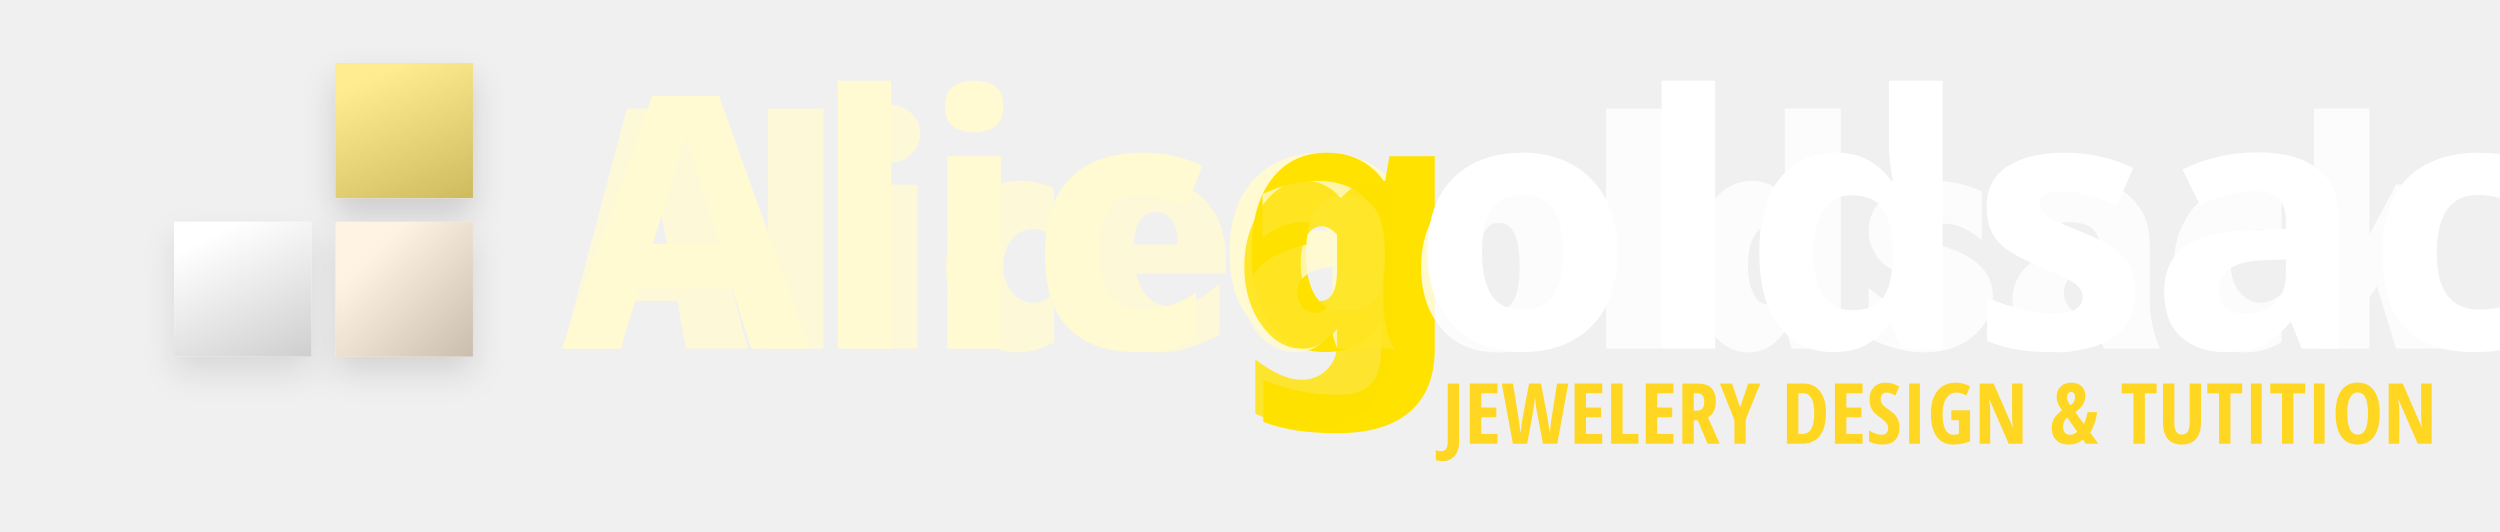
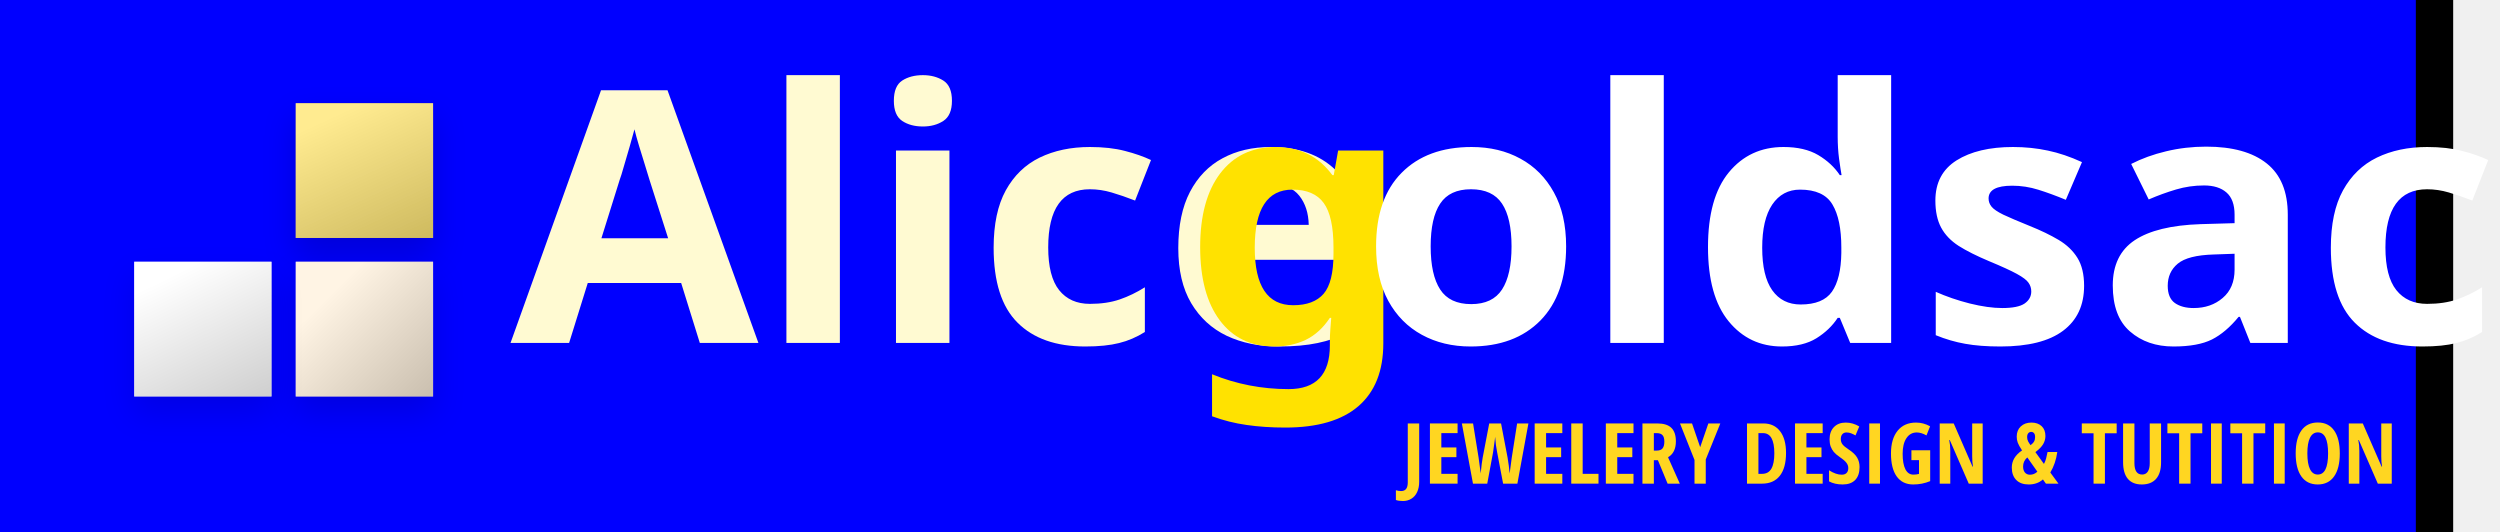
<svg xmlns="http://www.w3.org/2000/svg" xmlns:xlink="http://www.w3.org/1999/xlink" width="315px" height="67px" viewBox="0 0 315 67" version="1.1" id="svg2">
  <defs id="defs8">
    <linearGradient x1="28.5" y1="0" x2="49.715" y2="45.162" id="linearGradient-1" gradientUnits="userSpaceOnUse">
      <stop stop-color="#FFFFFF" stop-opacity="0.5" offset="0%" id="stop11" />
      <stop stop-color="#000000" stop-opacity="0.5" offset="100%" id="stop13" />
    </linearGradient>
    <filter x="-50%" y="-50%" width="200%" height="200%" filterUnits="objectBoundingBox" id="filter-2">
      <feOffset dx="0" dy="2" in="SourceAlpha" result="shadowOffsetOuter1" id="feOffset16" />
      <feGaussianBlur stdDeviation="2" in="shadowOffsetOuter1" result="shadowBlurOuter1" id="feGaussianBlur18" />
      <feColorMatrix values="0 0 0 0 0   0 0 0 0 0   0 0 0 0 0  0 0 0 0.155 0" in="shadowBlurOuter1" type="matrix" result="shadowMatrixOuter1" id="feColorMatrix20" />
      <feMerge id="feMerge22">
        <feMergeNode in="shadowMatrixOuter1" id="feMergeNode24" />
        <feMergeNode in="SourceGraphic" id="feMergeNode26" />
      </feMerge>
    </filter>
    <rect id="path-3" x="20" y="0" width="17" height="17" />
    <linearGradient x1="28.5" y1="20" x2="59.321" y2="50.319" id="linearGradient-4" gradientUnits="userSpaceOnUse">
      <stop stop-color="#FFFFFF" stop-opacity="0.5" offset="0%" id="stop30" />
      <stop stop-color="#000000" stop-opacity="0.5" offset="100%" id="stop32" />
    </linearGradient>
    <filter x="-50%" y="-50%" width="200%" height="200%" filterUnits="objectBoundingBox" id="filter-5">
      <feOffset dx="0" dy="2" in="SourceAlpha" result="shadowOffsetOuter1" id="feOffset35" />
      <feGaussianBlur stdDeviation="2" in="shadowOffsetOuter1" result="shadowBlurOuter1" id="feGaussianBlur37" />
      <feColorMatrix values="0 0 0 0 0   0 0 0 0 0   0 0 0 0 0  0 0 0 0.119 0" in="shadowBlurOuter1" type="matrix" result="shadowMatrixOuter1" id="feColorMatrix39" />
      <feMerge id="feMerge41">
        <feMergeNode in="shadowMatrixOuter1" id="feMergeNode43" />
        <feMergeNode in="SourceGraphic" id="feMergeNode45" />
      </feMerge>
    </filter>
    <rect id="path-6" x="20" y="20" width="17" height="17" />
    <linearGradient x1="8.5" y1="20" x2="31.071" y2="65.022" id="linearGradient-7" gradientUnits="userSpaceOnUse">
      <stop stop-color="#FFFFFF" stop-opacity="0.5" offset="0%" id="stop49" />
      <stop stop-color="#000000" stop-opacity="0.5" offset="100%" id="stop51" />
    </linearGradient>
    <filter x="-50%" y="-50%" width="200%" height="200%" filterUnits="objectBoundingBox" id="filter-8">
      <feOffset dx="0" dy="2" in="SourceAlpha" result="shadowOffsetOuter1" id="feOffset54" />
      <feGaussianBlur stdDeviation="2" in="shadowOffsetOuter1" result="shadowBlurOuter1" id="feGaussianBlur56" />
      <feColorMatrix values="0 0 0 0 0   0 0 0 0 0   0 0 0 0 0  0 0 0 0.099 0" in="shadowBlurOuter1" type="matrix" result="shadowMatrixOuter1" id="feColorMatrix58" />
      <feMerge id="feMerge60">
        <feMergeNode in="shadowMatrixOuter1" id="feMergeNode62" />
        <feMergeNode in="SourceGraphic" id="feMergeNode64" />
      </feMerge>
    </filter>
    <rect id="path-9" x="0" y="20" width="17" height="17" />
  </defs>
  <g id="Page-1" stroke="none" stroke-width="1" fill="none" fill-rule="evenodd">
-     <g id="Artboard-1" transform="matrix(1.017749,0,0,0.9986215,-2.486432,-0.01311451)">
-       <text id="Alicegoldsack" font-size="44.47" font-style="condensed" font-weight="bold" style="font-weight:bold;font-size:44.47px;font-family:'Abadi MT Condensed Extra Bold'">
-         <tspan x="72" y="44" id="tspan70" style="fill:#fffad2">Alice</tspan>
-         <tspan x="155.381" y="44" id="tspan72" style="fill:#ffe200">g</tspan>
-         <tspan x="177.16" y="44" id="tspan74" style="fill:#ffffff">oldsack</tspan>
-       </text>
-       <g style="font-weight:bold;font-size:44.47px;font-family:'Abadi MT Condensed Extra Bold';fill:#fffad2;fill-opacity:0.802" id="Alicegoldsack-Copy">
-         <path d="m 80.056,13.709 7.014,0 L 95.038,44 l -7.687,0 -1.064,-6.015 -5.776,0 L 79.383,44 72.152,44 80.056,13.709 Z m 3.366,8.273 -1.933,10.575 3.822,0 -1.889,-10.575 z" id="path3433" />
-         <path d="m 97.514,13.709 6.905,0 0,30.291 -6.905,0 0,-30.291 z" id="path3435" />
-         <path d="m 112.648,13.21 q 1.411,0 2.562,1.021 1.151,1.021 1.151,2.649 0,1.542 -1.107,2.606 -1.086,1.064 -2.606,1.064 -1.563,0 -2.649,-1.086 -1.064,-1.107 -1.064,-2.606 0,-1.52 1.107,-2.584 1.107,-1.064 2.606,-1.064 z m -3.474,10.097 6.883,0 0,20.693 -6.883,0 0,-20.693 z" id="path3437" />
-         <path d="m 132.929,43.197 q -2.237,1.281 -4.386,1.281 -3.778,0 -6.384,-3.105 -2.584,-3.127 -2.584,-7.687 0,-4.538 2.649,-7.687 2.671,-3.17 6.666,-3.17 1.759,0 4.039,0.869 l 0,6.232 q -1.411,-1.021 -2.519,-1.021 -1.585,0 -2.671,1.303 -1.086,1.303 -1.086,3.301 0,1.998 1.086,3.366 1.107,1.346 2.584,1.346 1.281,0 2.606,-1.151 l 0,6.123 z" id="path3439" />
-         <path d="m 153.405,42.241 q -3.974,2.237 -7.404,2.237 -4.473,0 -7.274,-3.018 -2.779,-3.018 -2.779,-7.73 0,-4.56 2.627,-7.73 2.649,-3.17 7.057,-3.17 3.909,0 6.254,2.714 2.345,2.714 2.345,7.274 l 0,1.715 -11.118,0 q 0.478,2.085 1.629,3.127 1.151,1.042 2.975,1.042 1.411,0 2.584,-0.63 1.173,-0.63 3.105,-2.258 l 0,6.427 z m -5.211,-11.378 0,-0.695 q 0,-1.411 -0.738,-2.41 -0.738,-0.999 -1.846,-0.999 -1.303,0 -2.019,1.021 -0.695,1.021 -0.803,3.083 l 5.407,0 z" id="path3441" />
-         <path d="m 158.747,24.501 q 3.539,-1.672 6.71,-1.672 2.345,0 4.082,0.825 1.759,0.825 2.953,2.671 1.194,1.846 1.194,4.712 l 0,6.948 q 0,3.018 1.238,6.015 l -6.905,0 q -0.391,-0.869 -0.63,-1.976 -1.021,1.216 -2.15,1.846 -1.107,0.608 -2.345,0.608 -2.41,0 -4.321,-1.911 -1.889,-1.933 -1.889,-4.69 0,-6.21 10.705,-7.578 -0.239,-1.129 -1.173,-1.694 -0.934,-0.565 -2.562,-0.565 -2.389,0 -4.907,1.954 l 0,-5.494 z m 8.642,9.228 q -4.343,0.391 -4.343,3.235 0,1.064 0.651,1.802 0.651,0.738 1.542,0.738 1.042,0 1.585,-0.89 0.565,-0.89 0.565,-2.237 l 0,-2.649 z" id="path3443" />
-         <path d="m 167.975,41.503 q -0.89,1.238 -1.976,1.867 Q 164.914,44 163.611,44 q -2.91,0 -5.016,-3.04 -2.106,-3.04 -2.106,-7.318 0,-4.169 2.128,-7.491 2.128,-3.322 5.45,-3.322 1.259,0 2.345,0.543 1.086,0.521 1.998,1.607 l 1.867,-1.672 4.603,0 0,19.868 q 0,4.625 -2.562,7.774 -2.562,3.17 -7.274,3.17 -3.453,0 -7.187,-1.933 l 0,-6.818 q 3.279,2.562 5.711,2.562 1.889,0 3.149,-1.281 1.259,-1.259 1.259,-3.192 l 0,-1.954 z m 0,-11.877 q -0.478,-0.543 -0.955,-0.803 -0.478,-0.261 -0.955,-0.261 -1.194,0 -1.889,1.303 -0.695,1.281 -0.695,3.366 0,2.128 0.673,3.453 0.673,1.303 1.759,1.303 1.042,0 1.542,-0.999 0.521,-0.999 0.521,-2.975 l 0,-4.386 z" style="fill:#ffe200" id="path3445" />
-         <path d="m 187.952,22.829 q 4.278,0 7.014,2.823 2.736,2.823 2.736,7.904 0,4.82 -2.627,7.882 -2.627,3.04 -7.144,3.04 -4.516,0 -7.035,-3.018 -2.519,-3.018 -2.519,-7.687 0,-4.864 2.627,-7.904 2.649,-3.04 6.948,-3.04 z m 0.065,5.298 q -1.281,0 -1.933,1.39 -0.651,1.368 -0.651,4.126 0,2.714 0.63,4.082 0.651,1.368 1.933,1.368 1.303,0 1.933,-1.346 0.651,-1.368 0.651,-4.082 0,-2.779 -0.651,-4.147 -0.63,-1.39 -1.911,-1.39 z" style="fill:#ffffff" id="path3447" />
-         <path d="m 201.284,13.709 6.905,0 0,30.291 -6.905,0 0,-30.291 z" style="fill:#ffffff" id="path3449" />
-         <path d="m 223.411,13.709 6.927,0 0,30.291 -6.102,0 -0.63,-2.41 q -0.977,1.433 -2.128,2.171 -1.151,0.717 -2.475,0.717 -3.149,0 -5.124,-3.214 -1.976,-3.235 -1.976,-7.47 0,-4.408 2.106,-7.687 2.128,-3.279 5.407,-3.279 0.999,0 1.998,0.434 0.999,0.413 1.998,1.281 l 0,-10.835 z m 0,16.025 q -0.456,-0.608 -0.934,-0.912 -0.478,-0.304 -0.999,-0.304 -1.194,0 -1.911,1.368 -0.717,1.368 -0.717,3.626 0,2.171 0.673,3.561 0.695,1.368 1.824,1.368 0.977,0 1.52,-0.999 0.543,-1.021 0.543,-2.432 l 0,-5.276 z" style="fill:#ffffff" id="path3451" />
-         <path d="m 233.79,36.378 q 3.322,2.736 5.754,2.736 0.934,0 1.607,-0.478 0.673,-0.499 0.673,-1.303 0,-0.608 -0.543,-1.021 -0.521,-0.434 -1.976,-0.999 -3.474,-1.346 -4.495,-2.931 -1.021,-1.585 -1.021,-3.149 0,-2.888 2.367,-4.647 2.389,-1.759 5.798,-1.759 2.953,0 5.841,1.346 l 0,6.145 q -2.41,-2.085 -4.625,-2.085 -0.999,0 -1.498,0.326 -0.499,0.326 -0.499,0.999 0,0.912 2.15,1.607 5.841,1.933 5.841,6.188 0,2.997 -2.41,5.059 -2.389,2.063 -6.167,2.063 -3.17,0 -6.796,-1.802 l 0,-6.297 z" style="fill:#ffffff" id="path3453" />
-         <path d="m 253.658,24.501 q 3.539,-1.672 6.71,-1.672 2.345,0 4.082,0.825 1.759,0.825 2.953,2.671 1.194,1.846 1.194,4.712 l 0,6.948 q 0,3.018 1.238,6.015 l -6.905,0 q -0.391,-0.869 -0.63,-1.976 -1.021,1.216 -2.15,1.846 -1.107,0.608 -2.345,0.608 -2.41,0 -4.321,-1.911 -1.889,-1.933 -1.889,-4.69 0,-6.21 10.705,-7.578 -0.239,-1.129 -1.173,-1.694 -0.934,-0.565 -2.562,-0.565 -2.389,0 -4.907,1.954 l 0,-5.494 z m 8.642,9.228 q -4.343,0.391 -4.343,3.235 0,1.064 0.651,1.802 0.651,0.738 1.542,0.738 1.042,0 1.585,-0.89 0.565,-0.89 0.565,-2.237 l 0,-2.649 z" style="fill:#ffffff" id="path3455" />
-         <path d="m 284.904,43.197 q -2.237,1.281 -4.386,1.281 -3.778,0 -6.384,-3.105 -2.584,-3.127 -2.584,-7.687 0,-4.538 2.649,-7.687 2.671,-3.17 6.666,-3.17 1.759,0 4.039,0.869 l 0,6.232 q -1.411,-1.021 -2.519,-1.021 -1.585,0 -2.671,1.303 -1.086,1.303 -1.086,3.301 0,1.998 1.086,3.366 1.107,1.346 2.584,1.346 1.281,0 2.606,-1.151 l 0,6.123 z" style="fill:#ffffff" id="path3457" />
-         <path d="m 288.922,13.709 6.862,0 0,15.873 3.301,-6.275 6.427,0 -3.974,5.776 L 306.358,44 l -7.274,0 -2.345,-7.86 -0.955,1.368 0,6.492 -6.862,0 0,-30.291 z" style="fill:#ffffff" id="path3459" />
+     <rect style="fill:#0000ff;fill-rule:evenodd;stroke:#000000;stroke-width:4.705px;stroke-linecap:butt;stroke-linejoin:miter;stroke-opacity:1" id="rect8183" width="480.572" height="88.265" x="-173.824" y="-14.495" />
+     <text style="font-weight:bold;font-size:44.832px;font-family:'Abadi MT Condensed Extra Bold'" font-weight="bold" font-style="condensed" font-size="44.47" id="Alicegoldsack" transform="scale(1.009531,0.9905587)" x="-8.869" y="-0.739">
+       <tspan style="fill:#fffad2" id="tspan70" y="43.62" x="63.718">Alice</tspan>
+       <tspan style="fill:#ffe200" id="tspan72" y="43.62" x="147.778">g</tspan>
+       <tspan style="fill:#ffffff" id="tspan74" y="43.62" x="169.734">oldsack</tspan>
+     </text>
+     <g id="JEWELERY-DESIGN-&amp;-TU" style="font-weight:bold;font-size:10.64px;font-family:'Open Sans Condensed';fill:#ffd621" transform="matrix(1.017749,0,0,0.9986215,-7.516014,5.016468)">
+       <path id="path8133" d="m 181.073,58.192 q -0.551,0 -0.873,-0.13 l 0,-1.231 q 0.338,0.104 0.639,0.104 0.431,0 0.629,-0.275 0.203,-0.275 0.203,-0.821 l 0,-7.434 1.413,0 0,7.362 q 0,0.748 -0.255,1.299 -0.249,0.551 -0.712,0.836 -0.457,0.291 -1.044,0.291 z" />
+       <path id="path8135" d="m 187.837,56 -3.424,0 0,-7.596 3.424,0 0,1.221 -2.011,0 0,1.808 1.865,0 0,1.226 -1.865,0 0,2.104 2.011,0 0,1.236 z" />
+       <path id="path8137" d="m 195.24,56 -1.766,0 -0.743,-3.98 q -0.171,-0.816 -0.244,-1.927 l -0.042,0.384 -0.213,1.564 L 191.51,56 l -1.766,0 -1.377,-7.596 1.387,0 0.681,4.286 q 0.099,0.644 0.265,2.021 0.13,-1.392 0.244,-1.99 l 0.81,-4.317 1.465,0 0.81,4.317 q 0.161,0.961 0.255,2 0.182,-1.538 0.265,-2.031 l 0.66,-4.286 1.398,0 L 195.24,56 Z" />
+       <path id="path8139" d="m 200.805,56 -3.424,0 0,-7.596 3.424,0 0,1.221 -2.011,0 0,1.808 1.865,0 0,1.226 -1.865,0 0,2.104 2.011,0 0,1.236 z" />
+       <path id="path8141" d="m 201.911,56 0,-7.596 1.413,0 0,6.359 1.959,0 0,1.236 -3.372,0 z" />
+       <path id="path8143" d="m 209.616,56 -3.424,0 0,-7.596 3.424,0 0,1.221 -2.011,0 0,1.808 1.865,0 0,1.226 -1.865,0 0,2.104 2.011,0 0,1.236 z" />
+       <path id="path8145" d="m 212.136,53.044 0,2.956 -1.413,0 0,-7.596 1.85,0 q 1.174,0 1.73,0.556 0.561,0.556 0.561,1.699 0,1.439 -0.972,2.011 L 215.351,56 l -1.512,0 -1.2,-2.956 -0.504,0 z m 0,-1.216 0.364,0 q 0.499,0 0.717,-0.281 0.218,-0.286 0.218,-0.847 0,-0.582 -0.234,-0.826 -0.229,-0.249 -0.712,-0.249 l -0.353,0 0,2.203 z" />
+       <path id="path8147" d="m 217.871,51.402 1.013,-2.998 1.481,0 -1.803,4.551 0,3.044 -1.392,0 0,-2.987 -1.798,-4.608 1.491,0 1.008,2.998 z" />
+       <path id="path8149" d="m 228.501,52.129 q 0,1.881 -0.769,2.878 Q 226.968,56 225.529,56 l -1.86,0 0,-7.596 2.031,0 q 1.325,0 2.063,0.982 0.738,0.977 0.738,2.743 z m -1.45,0.042 q 0,-2.546 -1.403,-2.546 l -0.566,0 0,5.138 0.457,0 q 0.774,0 1.143,-0.644 0.369,-0.649 0.369,-1.948 z" />
+       <path id="path8151" d="m 233.036,56 -3.424,0 0,-7.596 3.424,0 0,1.221 -2.011,0 0,1.808 1.865,0 0,1.226 -1.865,0 0,2.104 2.011,0 0,1.236 z" />
+       <path id="path8153" d="m 237.603,53.906 q 0,1.065 -0.54,1.631 -0.535,0.566 -1.548,0.566 -0.992,0 -1.688,-0.39 l 0,-1.398 q 0.852,0.556 1.564,0.556 0.405,0 0.608,-0.223 0.208,-0.223 0.208,-0.608 0,-0.379 -0.244,-0.691 -0.244,-0.317 -0.805,-0.701 -0.488,-0.338 -0.743,-0.644 -0.249,-0.312 -0.39,-0.696 -0.135,-0.384 -0.135,-0.894 0,-0.977 0.54,-1.548 0.546,-0.571 1.46,-0.571 0.873,0 1.678,0.488 l -0.468,1.133 q -0.249,-0.145 -0.525,-0.26 -0.27,-0.114 -0.582,-0.114 -0.343,0 -0.53,0.229 -0.182,0.223 -0.182,0.613 0,0.384 0.218,0.67 0.223,0.286 0.774,0.649 0.743,0.499 1.034,1.018 0.296,0.52 0.296,1.185 z" />
+       <path id="path8155" d="m 238.803,56 0,-7.596 1.33,0 0,7.596 -1.33,0 z" />
+       <path id="path8157" d="m 244.024,51.787 2.322,0 0,3.896 q -0.987,0.421 -2.099,0.421 -1.325,0 -2.042,-1.008 -0.712,-1.008 -0.712,-2.904 0,-1.829 0.816,-2.863 0.821,-1.034 2.291,-1.034 0.909,0 1.735,0.468 l -0.447,1.153 q -0.644,-0.374 -1.205,-0.374 -0.805,0 -1.278,0.722 -0.468,0.717 -0.468,1.959 0,1.278 0.338,1.959 0.343,0.681 0.992,0.681 0.343,0 0.696,-0.088 l 0,-1.74 -0.94,0 0,-1.247 z" />
+       <path id="path8159" d="m 252.846,56 -1.725,0 -2.348,-5.502 -0.068,0 q 0.13,0.629 0.13,1.351 l 0,4.151 -1.309,0 0,-7.596 1.735,0 2.328,5.445 0.057,0 q -0.099,-0.546 -0.099,-1.299 l 0,-4.146 1.299,0 0,7.596 z" />
+       <path id="path8161" d="m 260.675,56 -0.369,-0.53 q -0.707,0.634 -1.756,0.634 -0.998,0 -1.548,-0.566 -0.551,-0.566 -0.551,-1.569 0,-1.288 1.268,-2.161 -0.4,-0.618 -0.53,-0.977 -0.13,-0.358 -0.13,-0.759 0,-0.81 0.504,-1.294 0.504,-0.483 1.325,-0.483 0.79,0 1.257,0.452 0.468,0.447 0.468,1.242 0,0.546 -0.286,1.039 -0.286,0.488 -0.956,0.992 l 1.06,1.491 q 0.177,-0.322 0.275,-0.717 0.099,-0.395 0.171,-0.784 l 1.205,0 q -0.197,1.455 -0.862,2.587 L 262.229,56 l -1.553,0 z m -2.826,-2.161 q 0,0.483 0.229,0.759 0.229,0.275 0.623,0.275 0.52,0 0.914,-0.384 l -1.247,-1.798 q -0.52,0.468 -0.52,1.148 z m 1.486,-3.725 q 0,-0.338 -0.14,-0.488 -0.135,-0.156 -0.327,-0.156 -0.239,0 -0.379,0.171 -0.14,0.166 -0.14,0.488 0,0.286 0.119,0.53 0.125,0.239 0.307,0.488 0.317,-0.244 0.436,-0.473 0.125,-0.229 0.125,-0.561 z" />
+       <path id="path8163" d="m 267.98,56 -1.408,0 0,-6.354 -1.455,0 0,-1.242 4.317,0 0,1.242 -1.455,0 0,6.354 z" />
+       <path id="path8165" d="m 274.931,48.404 0,4.915 q 0,1.356 -0.613,2.073 -0.613,0.712 -1.772,0.712 -1.133,0 -1.725,-0.707 -0.592,-0.712 -0.592,-2.099 l 0,-4.894 1.403,0 0,4.998 q 0,1.449 0.961,1.449 0.447,0 0.691,-0.369 0.244,-0.369 0.244,-1.049 l 0,-5.029 1.403,0 z" />
+       <path id="path8167" d="m 278.578,56 -1.408,0 0,-6.354 -1.455,0 0,-1.242 4.317,0 0,1.242 -1.455,0 0,6.354 z" />
+       <path id="path8169" d="m 281.114,56 0,-7.596 1.33,0 0,7.596 -1.33,0 z" />
+       <path id="path8171" d="m 286.371,56 -1.408,0 0,-6.354 -1.455,0 0,-1.242 4.317,0 0,1.242 -1.455,0 0,6.354 z" />
+       <path id="path8173" d="m 288.907,56 0,-7.596 1.33,0 0,7.596 -1.33,0 z" />
+       <path id="path8175" d="m 297.058,52.192 q 0,1.886 -0.707,2.899 -0.707,1.013 -2.021,1.013 -1.32,0 -2.026,-1.008 -0.707,-1.013 -0.707,-2.915 0,-1.886 0.707,-2.889 0.707,-1.008 2.037,-1.008 1.314,0 2.016,1.013 0.701,1.008 0.701,2.894 z m -4.016,0 q 0,1.299 0.327,1.979 0.327,0.681 0.961,0.681 1.278,0 1.278,-2.66 0,-2.66 -1.268,-2.66 -0.644,0 -0.972,0.681 -0.327,0.675 -0.327,1.979 z" />
+       <path id="path8177" d="m 303.49,56 -1.725,0 -2.348,-5.502 -0.068,0 q 0.13,0.629 0.13,1.351 l 0,4.151 -1.309,0 0,-7.596 1.735,0 2.328,5.445 0.057,0 q -0.099,-0.546 -0.099,-1.299 l 0,-4.146 1.299,0 0,7.596 z" />
+     </g>
+     <g transform="matrix(1.017749,0,0,0.9986215,16.90995,13.00544)" id="Rectangle-1-+-Rectangle-1-Copy-+-Rectangle-1-Copy-2">
+       <g style="filter:url(#filter-2)" id="Rectangle-1">
+         <use height="100%" width="100%" y="0" x="0" style="fill:#ffd621" id="use88" xlink:href="#path-3" />
+         <use height="100%" width="100%" y="0" x="0" style="fill:url(#linearGradient-1)" id="use90" xlink:href="#path-3" />
      </g>
-       <g style="font-weight:bold;font-size:10.64px;font-family:'Open Sans Condensed';fill:#ffd621" id="JEWELERY-DESIGN-&amp;-TU">
-         <path d="m 181.073,58.192 q -0.551,0 -0.873,-0.13 l 0,-1.231 q 0.338,0.104 0.639,0.104 0.431,0 0.629,-0.275 0.203,-0.275 0.203,-0.821 l 0,-7.434 1.413,0 0,7.362 q 0,0.748 -0.255,1.299 -0.249,0.551 -0.712,0.836 -0.457,0.291 -1.044,0.291 z" id="path8133" />
-         <path d="m 187.837,56 -3.424,0 0,-7.596 3.424,0 0,1.221 -2.011,0 0,1.808 1.865,0 0,1.226 -1.865,0 0,2.104 2.011,0 0,1.236 z" id="path8135" />
-         <path d="m 195.24,56 -1.766,0 -0.743,-3.98 q -0.171,-0.816 -0.244,-1.927 l -0.042,0.384 -0.213,1.564 L 191.51,56 l -1.766,0 -1.377,-7.596 1.387,0 0.681,4.286 q 0.099,0.644 0.265,2.021 0.13,-1.392 0.244,-1.99 l 0.81,-4.317 1.465,0 0.81,4.317 q 0.161,0.961 0.255,2 0.182,-1.538 0.265,-2.031 l 0.66,-4.286 1.398,0 L 195.24,56 Z" id="path8137" />
-         <path d="m 200.805,56 -3.424,0 0,-7.596 3.424,0 0,1.221 -2.011,0 0,1.808 1.865,0 0,1.226 -1.865,0 0,2.104 2.011,0 0,1.236 z" id="path8139" />
-         <path d="m 201.911,56 0,-7.596 1.413,0 0,6.359 1.959,0 0,1.236 -3.372,0 z" id="path8141" />
-         <path d="m 209.616,56 -3.424,0 0,-7.596 3.424,0 0,1.221 -2.011,0 0,1.808 1.865,0 0,1.226 -1.865,0 0,2.104 2.011,0 0,1.236 z" id="path8143" />
-         <path d="m 212.136,53.044 0,2.956 -1.413,0 0,-7.596 1.85,0 q 1.174,0 1.73,0.556 0.561,0.556 0.561,1.699 0,1.439 -0.972,2.011 L 215.351,56 l -1.512,0 -1.2,-2.956 -0.504,0 z m 0,-1.216 0.364,0 q 0.499,0 0.717,-0.281 0.218,-0.286 0.218,-0.847 0,-0.582 -0.234,-0.826 -0.229,-0.249 -0.712,-0.249 l -0.353,0 0,2.203 z" id="path8145" />
-         <path d="m 217.871,51.402 1.013,-2.998 1.481,0 -1.803,4.551 0,3.044 -1.392,0 0,-2.987 -1.798,-4.608 1.491,0 1.008,2.998 z" id="path8147" />
-         <path d="m 228.501,52.129 q 0,1.881 -0.769,2.878 Q 226.968,56 225.529,56 l -1.86,0 0,-7.596 2.031,0 q 1.325,0 2.063,0.982 0.738,0.977 0.738,2.743 z m -1.45,0.042 q 0,-2.546 -1.403,-2.546 l -0.566,0 0,5.138 0.457,0 q 0.774,0 1.143,-0.644 0.369,-0.649 0.369,-1.948 z" id="path8149" />
-         <path d="m 233.036,56 -3.424,0 0,-7.596 3.424,0 0,1.221 -2.011,0 0,1.808 1.865,0 0,1.226 -1.865,0 0,2.104 2.011,0 0,1.236 z" id="path8151" />
-         <path d="m 237.603,53.906 q 0,1.065 -0.54,1.631 -0.535,0.566 -1.548,0.566 -0.992,0 -1.688,-0.39 l 0,-1.398 q 0.852,0.556 1.564,0.556 0.405,0 0.608,-0.223 0.208,-0.223 0.208,-0.608 0,-0.379 -0.244,-0.691 -0.244,-0.317 -0.805,-0.701 -0.488,-0.338 -0.743,-0.644 -0.249,-0.312 -0.39,-0.696 -0.135,-0.384 -0.135,-0.894 0,-0.977 0.54,-1.548 0.546,-0.571 1.46,-0.571 0.873,0 1.678,0.488 l -0.468,1.133 q -0.249,-0.145 -0.525,-0.26 -0.27,-0.114 -0.582,-0.114 -0.343,0 -0.53,0.229 -0.182,0.223 -0.182,0.613 0,0.384 0.218,0.67 0.223,0.286 0.774,0.649 0.743,0.499 1.034,1.018 0.296,0.52 0.296,1.185 z" id="path8153" />
-         <path d="m 238.803,56 0,-7.596 1.33,0 0,7.596 -1.33,0 z" id="path8155" />
-         <path d="m 244.024,51.787 2.322,0 0,3.896 q -0.987,0.421 -2.099,0.421 -1.325,0 -2.042,-1.008 -0.712,-1.008 -0.712,-2.904 0,-1.829 0.816,-2.863 0.821,-1.034 2.291,-1.034 0.909,0 1.735,0.468 l -0.447,1.153 q -0.644,-0.374 -1.205,-0.374 -0.805,0 -1.278,0.722 -0.468,0.717 -0.468,1.959 0,1.278 0.338,1.959 0.343,0.681 0.992,0.681 0.343,0 0.696,-0.088 l 0,-1.74 -0.94,0 0,-1.247 z" id="path8157" />
-         <path d="m 252.846,56 -1.725,0 -2.348,-5.502 -0.068,0 q 0.13,0.629 0.13,1.351 l 0,4.151 -1.309,0 0,-7.596 1.735,0 2.328,5.445 0.057,0 q -0.099,-0.546 -0.099,-1.299 l 0,-4.146 1.299,0 0,7.596 z" id="path8159" />
-         <path d="m 260.675,56 -0.369,-0.53 q -0.707,0.634 -1.756,0.634 -0.998,0 -1.548,-0.566 -0.551,-0.566 -0.551,-1.569 0,-1.288 1.268,-2.161 -0.4,-0.618 -0.53,-0.977 -0.13,-0.358 -0.13,-0.759 0,-0.81 0.504,-1.294 0.504,-0.483 1.325,-0.483 0.79,0 1.257,0.452 0.468,0.447 0.468,1.242 0,0.546 -0.286,1.039 -0.286,0.488 -0.956,0.992 l 1.06,1.491 q 0.177,-0.322 0.275,-0.717 0.099,-0.395 0.171,-0.784 l 1.205,0 q -0.197,1.455 -0.862,2.587 L 262.229,56 l -1.553,0 z m -2.826,-2.161 q 0,0.483 0.229,0.759 0.229,0.275 0.623,0.275 0.52,0 0.914,-0.384 l -1.247,-1.798 q -0.52,0.468 -0.52,1.148 z m 1.486,-3.725 q 0,-0.338 -0.14,-0.488 -0.135,-0.156 -0.327,-0.156 -0.239,0 -0.379,0.171 -0.14,0.166 -0.14,0.488 0,0.286 0.119,0.53 0.125,0.239 0.307,0.488 0.317,-0.244 0.436,-0.473 0.125,-0.229 0.125,-0.561 z" id="path8161" />
-         <path d="m 267.98,56 -1.408,0 0,-6.354 -1.455,0 0,-1.242 4.317,0 0,1.242 -1.455,0 0,6.354 z" id="path8163" />
-         <path d="m 274.931,48.404 0,4.915 q 0,1.356 -0.613,2.073 -0.613,0.712 -1.772,0.712 -1.133,0 -1.725,-0.707 -0.592,-0.712 -0.592,-2.099 l 0,-4.894 1.403,0 0,4.998 q 0,1.449 0.961,1.449 0.447,0 0.691,-0.369 0.244,-0.369 0.244,-1.049 l 0,-5.029 1.403,0 z" id="path8165" />
-         <path d="m 278.578,56 -1.408,0 0,-6.354 -1.455,0 0,-1.242 4.317,0 0,1.242 -1.455,0 0,6.354 z" id="path8167" />
-         <path d="m 281.114,56 0,-7.596 1.33,0 0,7.596 -1.33,0 z" id="path8169" />
-         <path d="m 286.371,56 -1.408,0 0,-6.354 -1.455,0 0,-1.242 4.317,0 0,1.242 -1.455,0 0,6.354 z" id="path8171" />
-         <path d="m 288.907,56 0,-7.596 1.33,0 0,7.596 -1.33,0 z" id="path8173" />
-         <path d="m 297.058,52.192 q 0,1.886 -0.707,2.899 -0.707,1.013 -2.021,1.013 -1.32,0 -2.026,-1.008 -0.707,-1.013 -0.707,-2.915 0,-1.886 0.707,-2.889 0.707,-1.008 2.037,-1.008 1.314,0 2.016,1.013 0.701,1.008 0.701,2.894 z m -4.016,0 q 0,1.299 0.327,1.979 0.327,0.681 0.961,0.681 1.278,0 1.278,-2.66 0,-2.66 -1.268,-2.66 -0.644,0 -0.972,0.681 -0.327,0.675 -0.327,1.979 z" id="path8175" />
-         <path d="m 303.49,56 -1.725,0 -2.348,-5.502 -0.068,0 q 0.13,0.629 0.13,1.351 l 0,4.151 -1.309,0 0,-7.596 1.735,0 2.328,5.445 0.057,0 q -0.099,-0.546 -0.099,-1.299 l 0,-4.146 1.299,0 0,7.596 z" id="path8177" />
+       <g style="filter:url(#filter-5)" id="Rectangle-1-Copy">
+         <use height="100%" width="100%" y="0" x="0" style="fill:#ffe9c9" id="use93" xlink:href="#path-6" />
+         <use height="100%" width="100%" y="0" x="0" style="fill:url(#linearGradient-4)" id="use95" xlink:href="#path-6" />
      </g>
-       <g id="Rectangle-1-+-Rectangle-1-Copy-+-Rectangle-1-Copy-2" transform="translate(24,8)">
-         <g id="Rectangle-1" style="filter:url(#filter-2)">
-           <use xlink:href="#path-3" id="use88" style="fill:#ffd621" x="0" y="0" width="100%" height="100%" />
-           <use xlink:href="#path-3" id="use90" style="fill:url(#linearGradient-1)" x="0" y="0" width="100%" height="100%" />
-         </g>
-         <g id="Rectangle-1-Copy" style="filter:url(#filter-5)">
-           <use xlink:href="#path-6" id="use93" style="fill:#ffe9c9" x="0" y="0" width="100%" height="100%" />
-           <use xlink:href="#path-6" id="use95" style="fill:url(#linearGradient-4)" x="0" y="0" width="100%" height="100%" />
-         </g>
-         <g id="Rectangle-1-Copy-2" style="filter:url(#filter-8)">
-           <use xlink:href="#path-9" id="use98" style="fill:#ffffff" x="0" y="0" width="100%" height="100%" />
-           <use xlink:href="#path-9" id="use100" style="fill:url(#linearGradient-7)" x="0" y="0" width="100%" height="100%" />
-         </g>
+       <g style="filter:url(#filter-8)" id="Rectangle-1-Copy-2">
+         <use height="100%" width="100%" y="0" x="0" style="fill:#ffffff" id="use98" xlink:href="#path-9" />
+         <use height="100%" width="100%" y="0" x="0" style="fill:url(#linearGradient-7)" id="use100" xlink:href="#path-9" />
      </g>
    </g>
  </g>
</svg>
